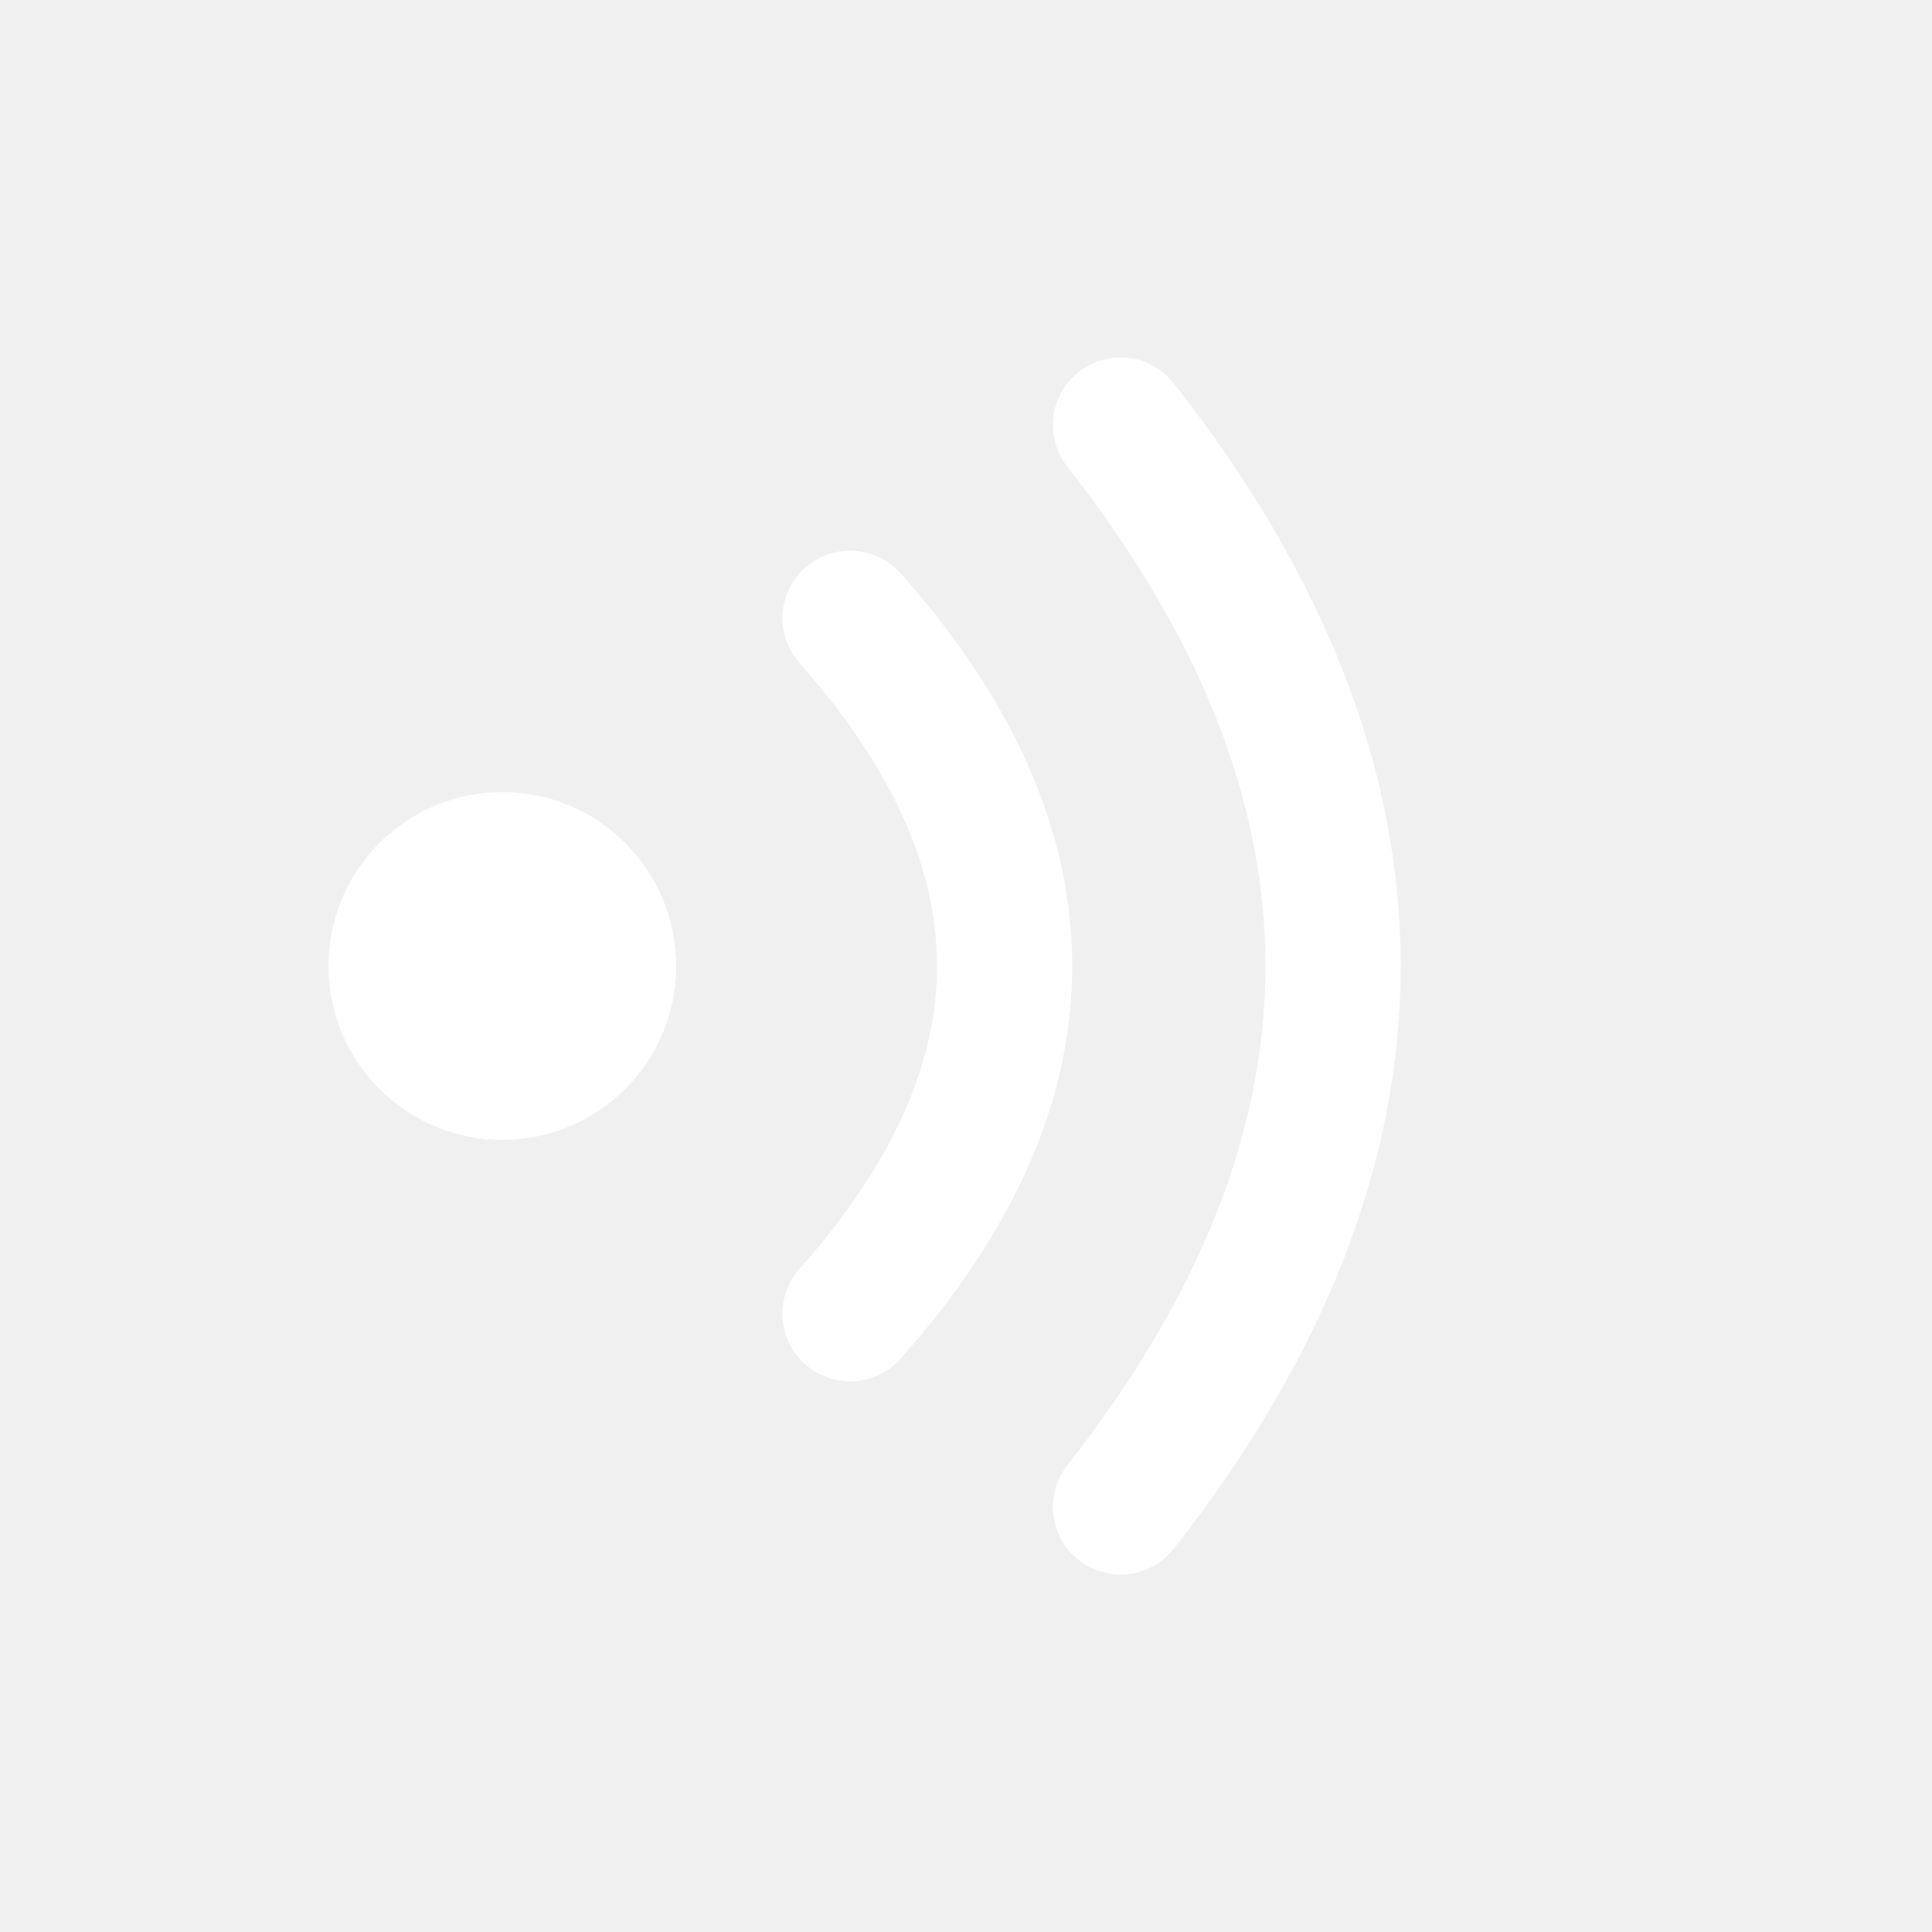
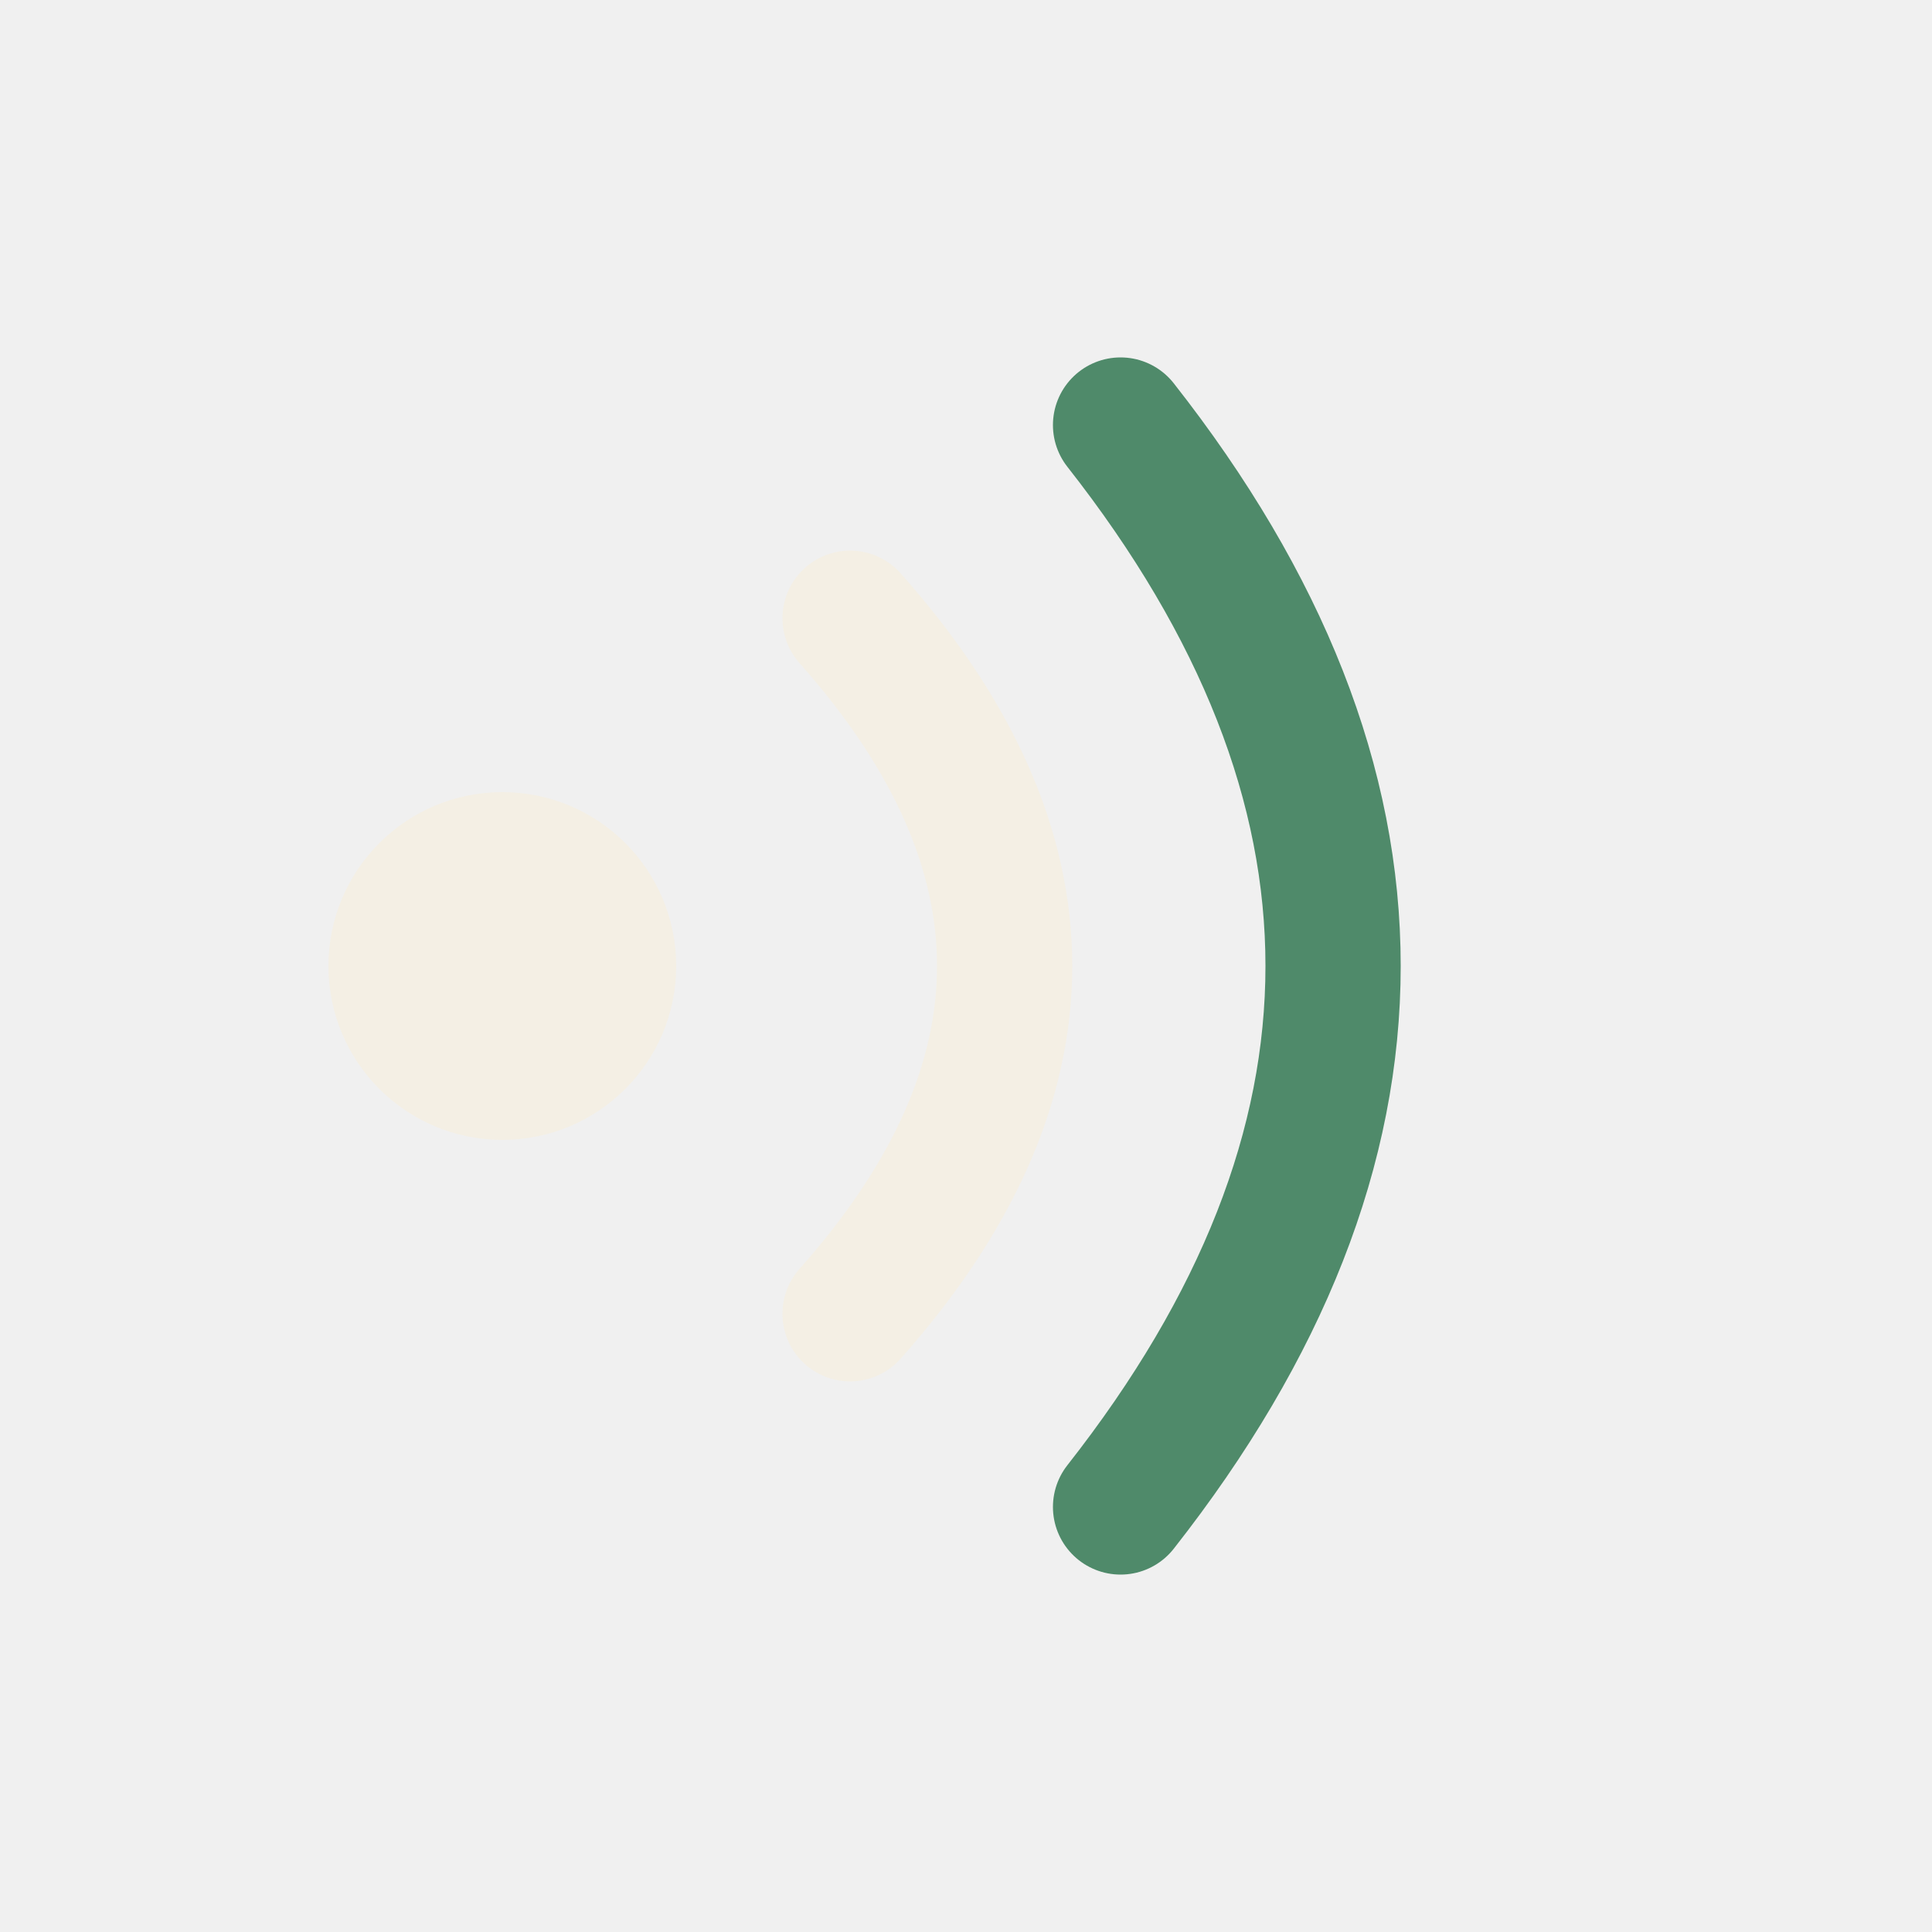
<svg xmlns="http://www.w3.org/2000/svg" viewBox="0 0 100 100" width="100" height="100" fill="none" role="img" aria-label="Lipa">
-   <circle cx="26" cy="50" r="9" fill="#ffffff" />
-   <path d="M44 32 Q60 50 44 68" stroke="#ffffff" stroke-width="7" stroke-linecap="round" fill="none" />
-   <path d="M58 22 Q80 50 58 78" stroke="#ffffff" stroke-width="7" stroke-linecap="round" fill="none" />
+   <circle cx="26" cy="50" r="9" fill="#f4efe4" />
+   <path d="M44 32 Q60 50 44 68" stroke="#f4efe4" stroke-width="7" stroke-linecap="round" fill="none" />
+   <path d="M58 22 Q80 50 58 78" stroke="#4f8a6a" stroke-width="7" stroke-linecap="round" fill="none" />
</svg>
